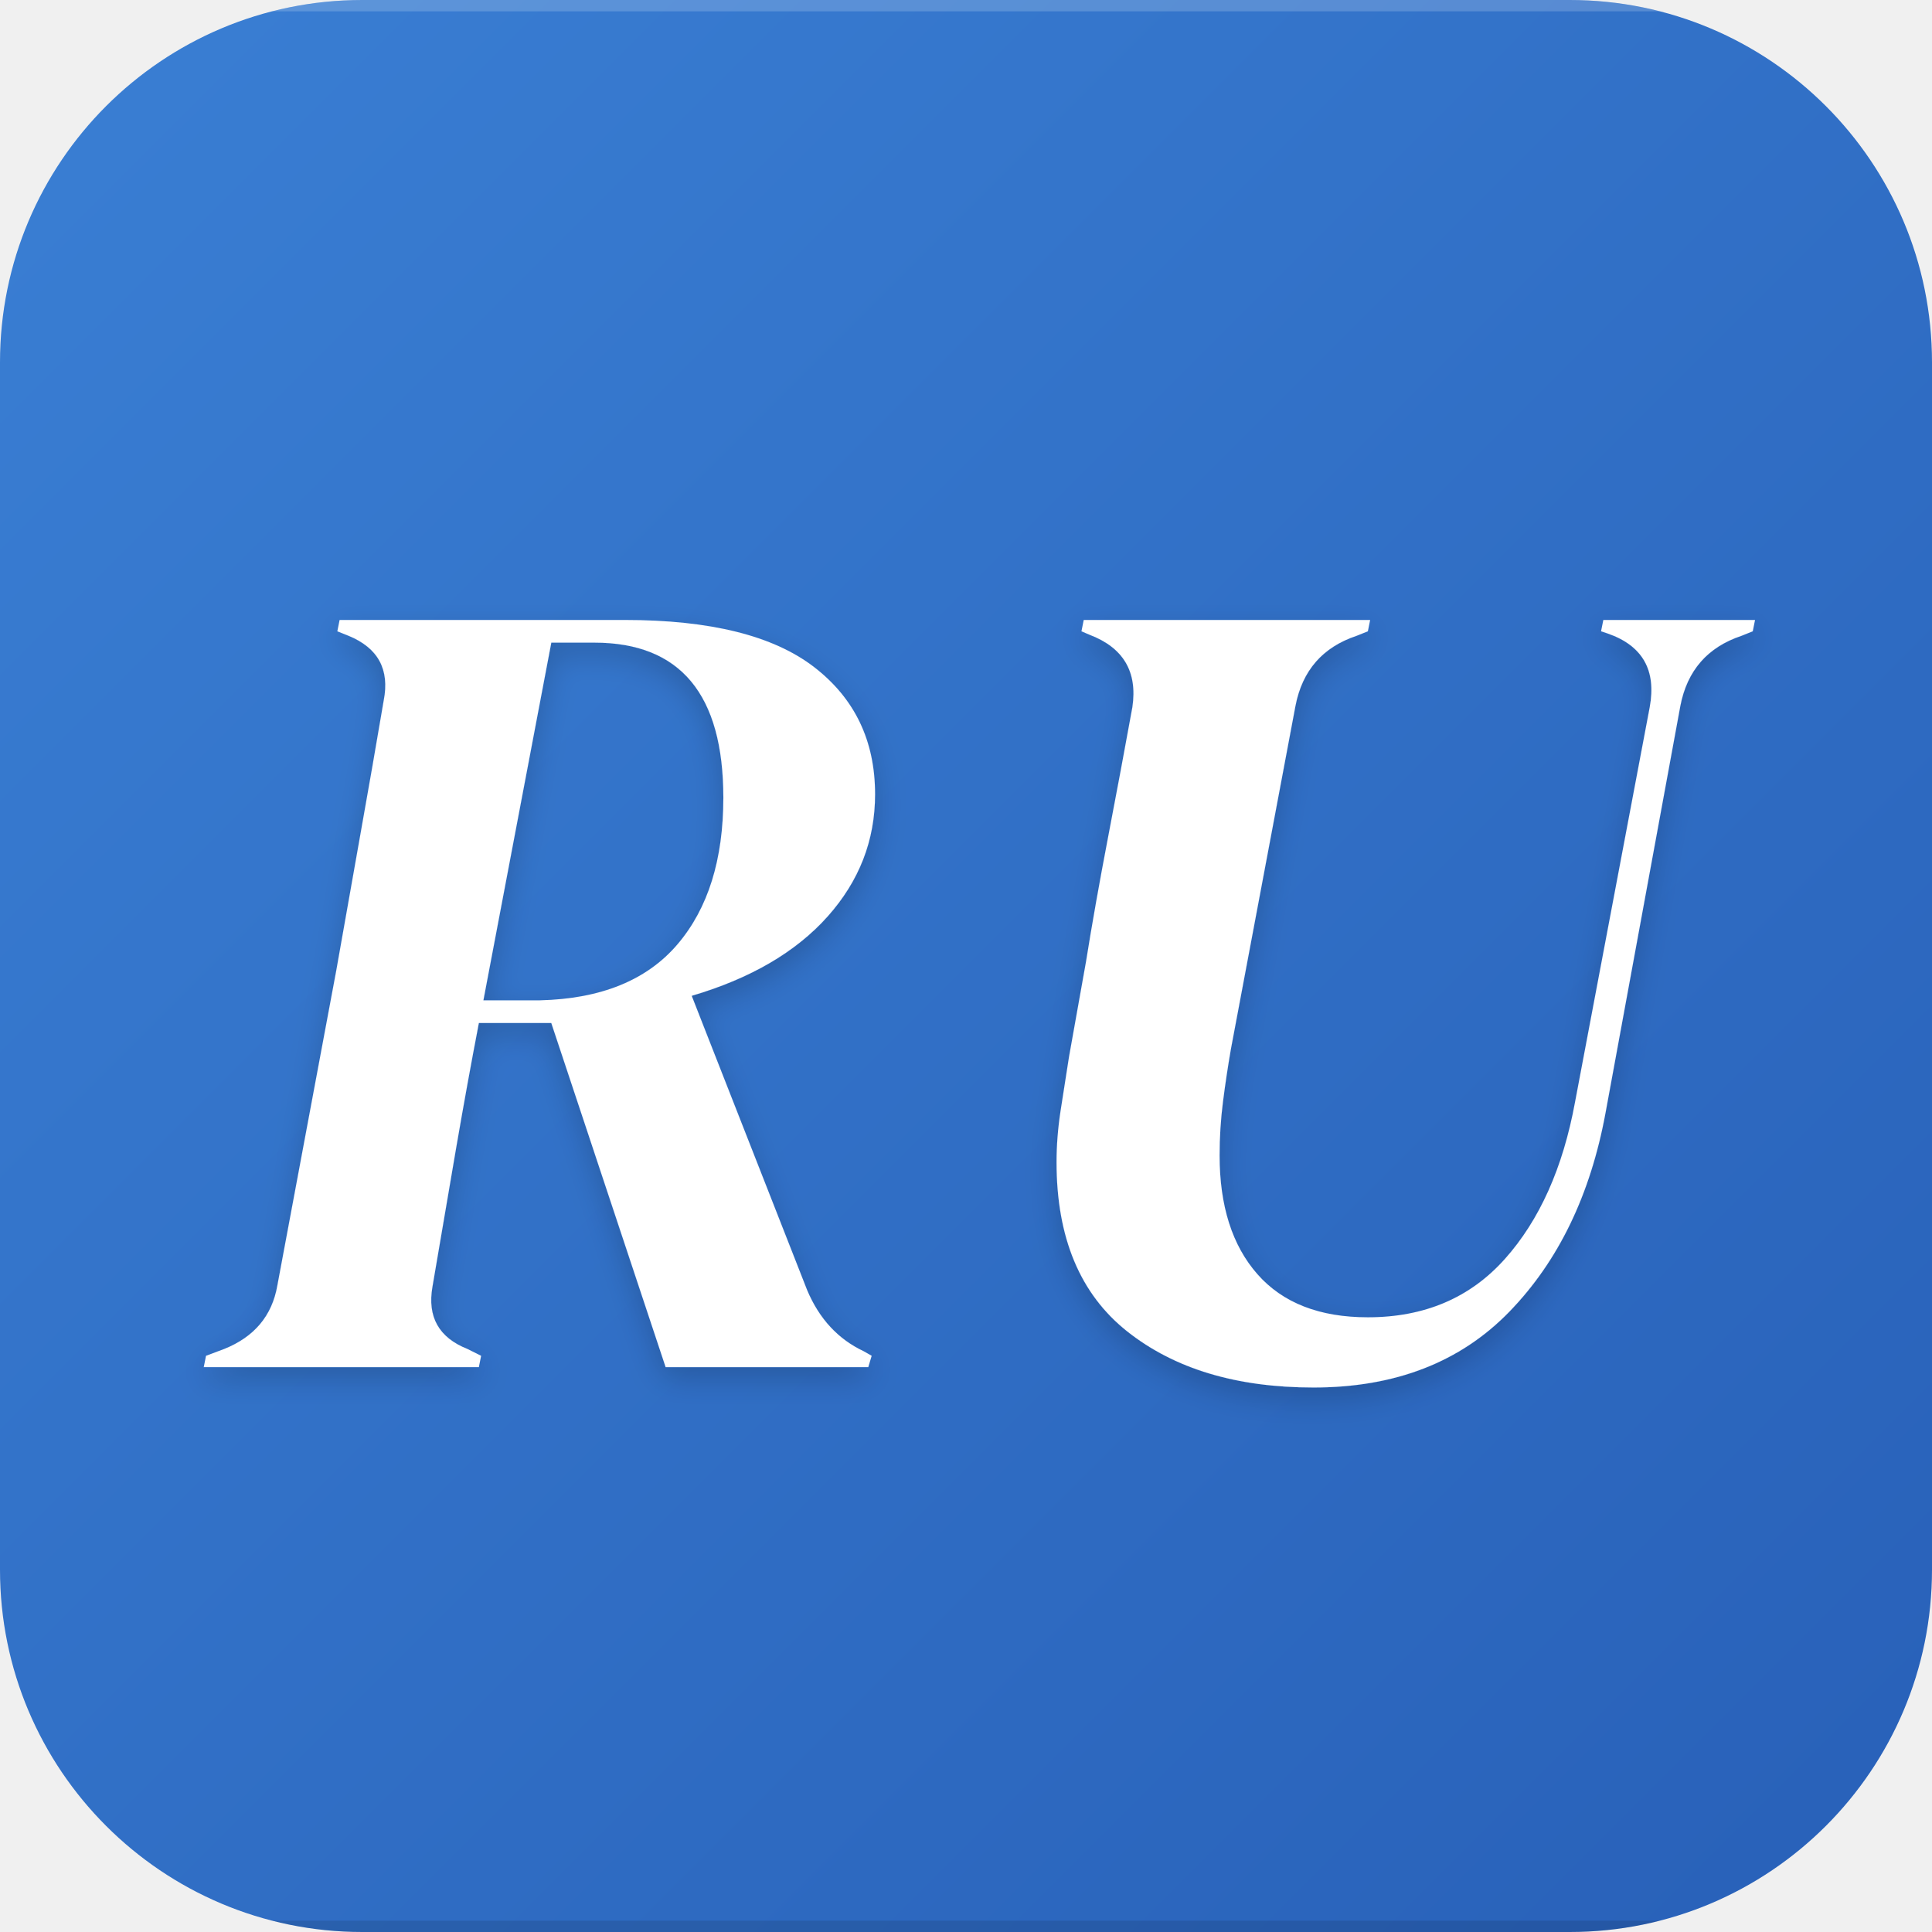
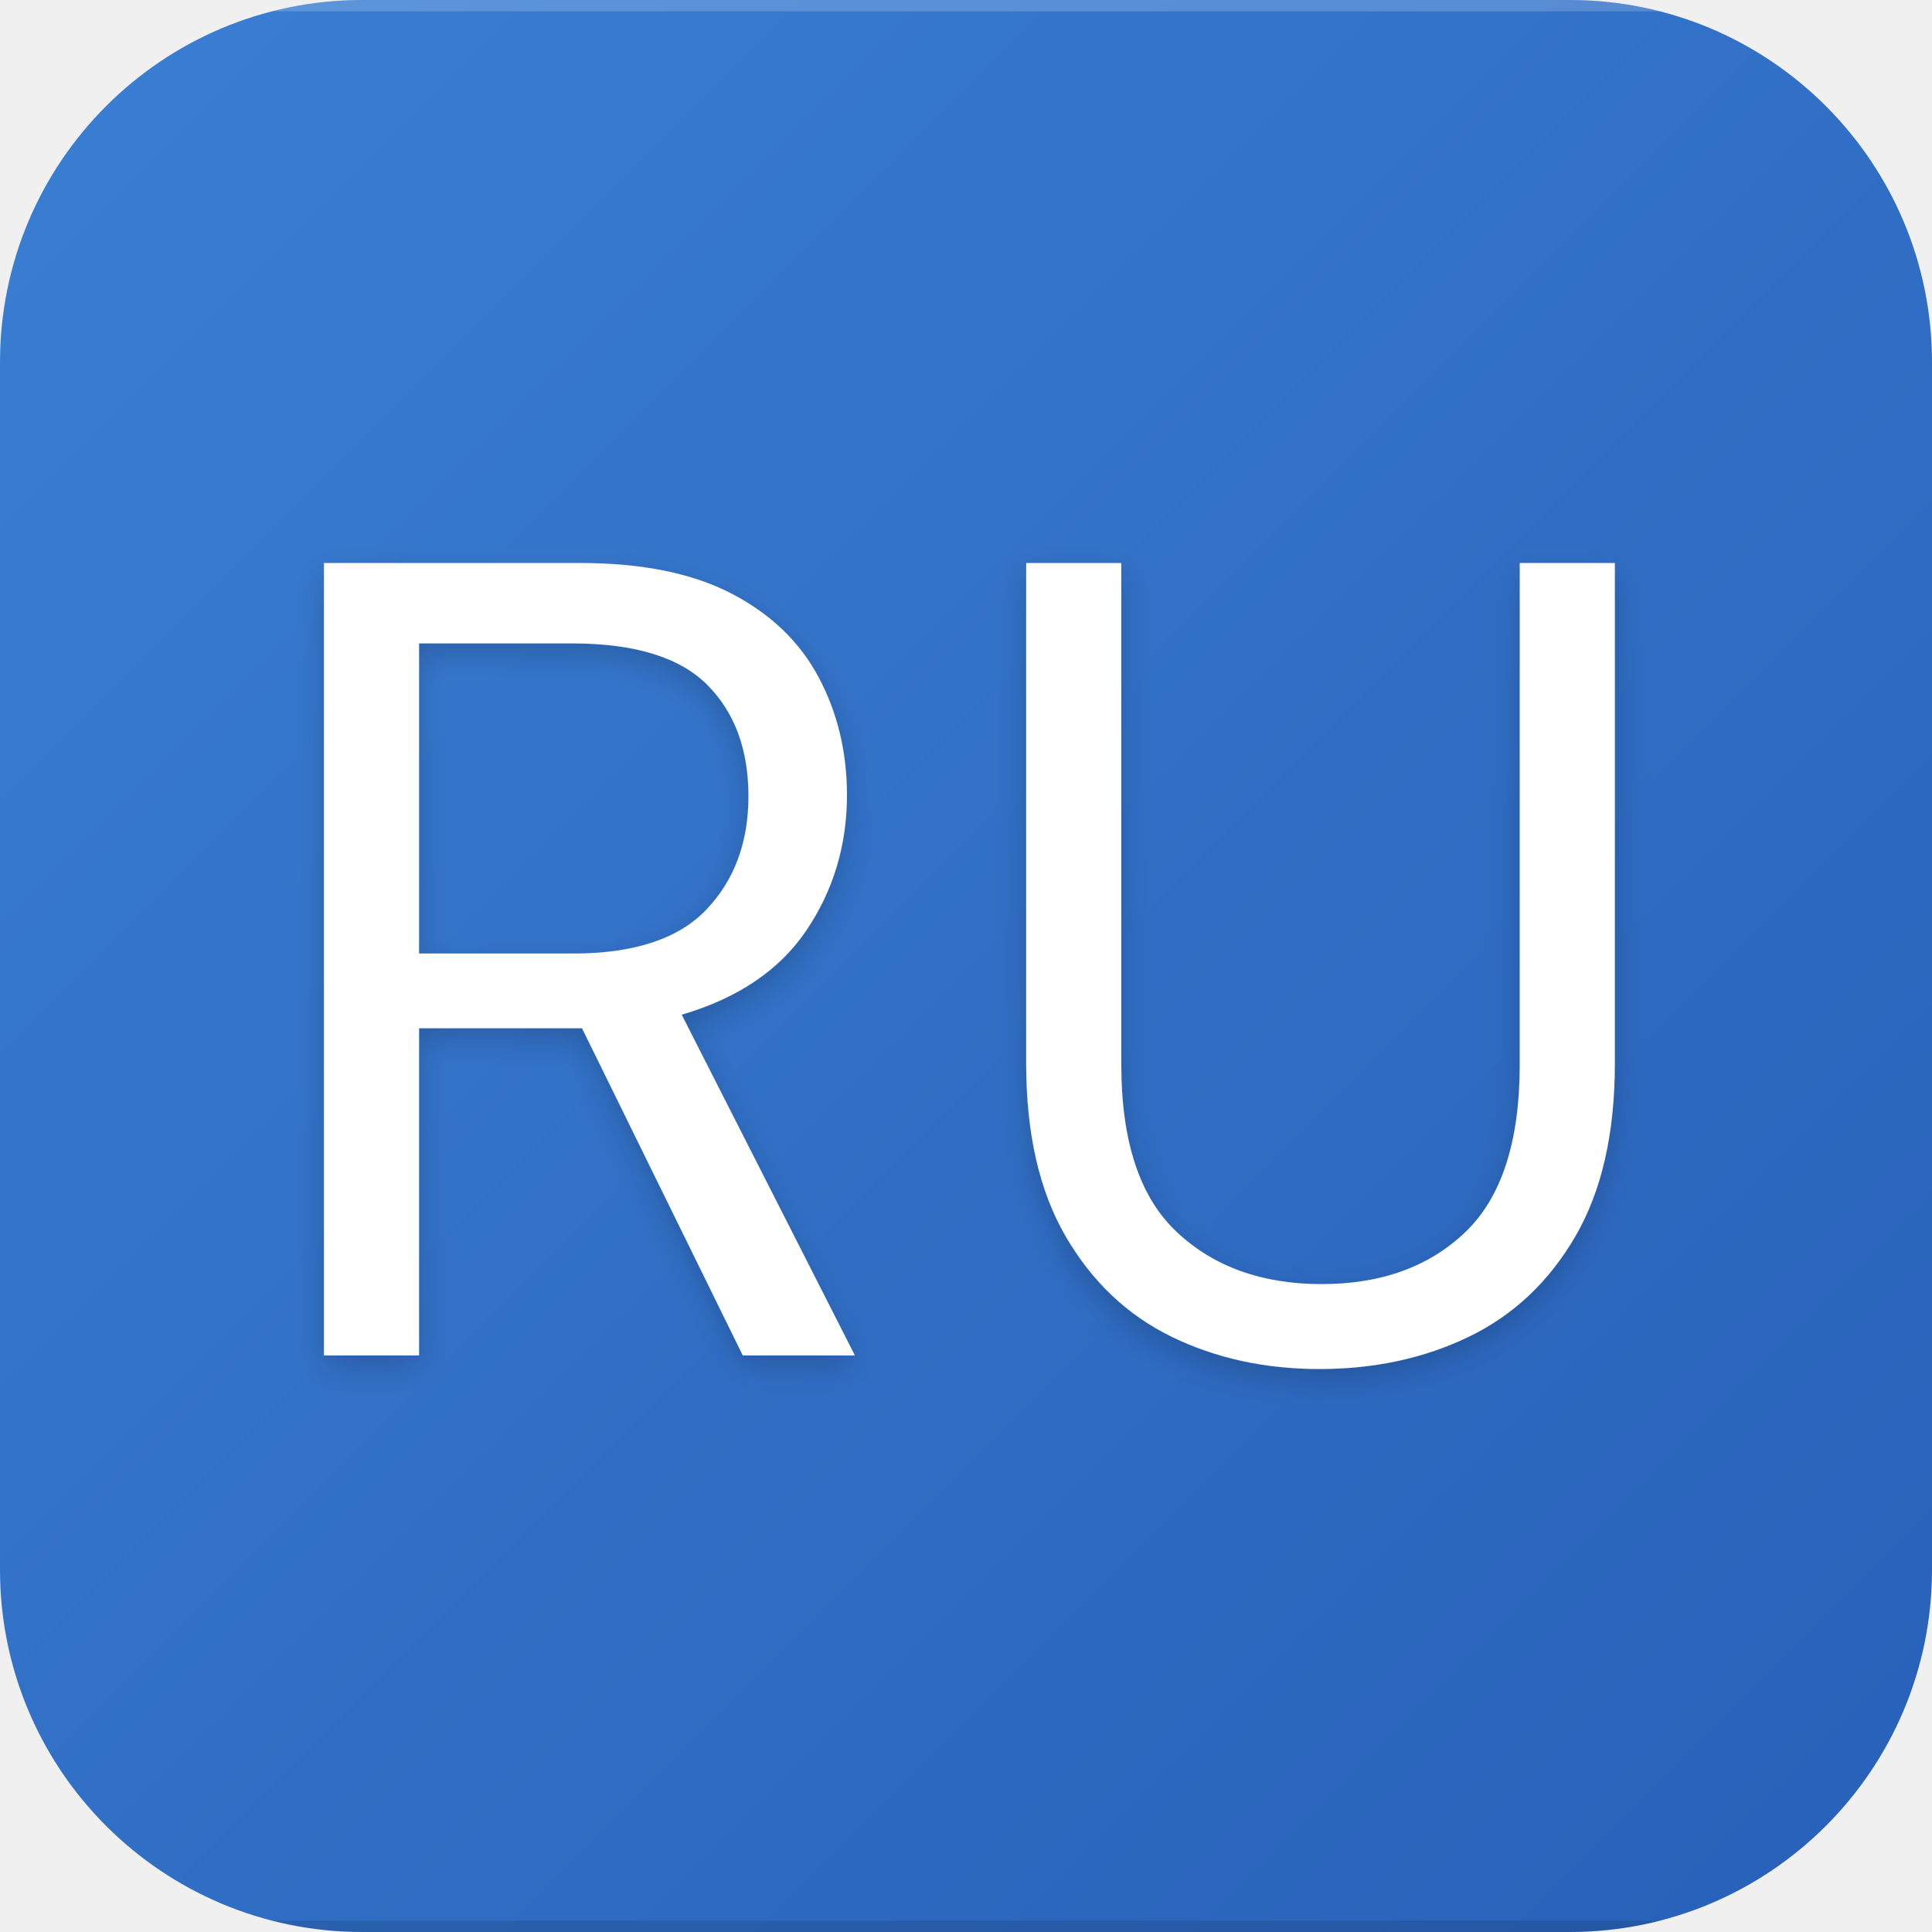
<svg xmlns="http://www.w3.org/2000/svg" width="1024" height="1024" viewBox="0 0 1024 1024">
  <defs>
    <linearGradient id="bg" x1="0" y1="0" x2="1" y2="1">
      <stop offset="0%" stop-color="#3a7fd4" />
      <stop offset="100%" stop-color="#2860b8" />
    </linearGradient>
    <clipPath id="rounded">
      <rect width="1024" height="1024" rx="192" ry="192" />
    </clipPath>
    <filter id="letterShadow" x="-20%" y="-20%" width="140%" height="140%">
      <feGaussianBlur in="SourceAlpha" stdDeviation="8" />
      <feOffset dx="0" dy="6" />
      <feComponentTransfer>
        <feFuncA type="linear" slope="0.18" />
      </feComponentTransfer>
      <feMerge>
        <feMergeNode />
        <feMergeNode in="SourceGraphic" />
      </feMerge>
    </filter>
  </defs>
  <g clip-path="url(#rounded)">
    <rect width="1024" height="1024" fill="url(#bg)" />
    <rect width="1024" height="6" fill="rgba(255,255,255,0.18)" />
    <rect y="1018" width="1024" height="6" fill="rgba(0,0,0,0.12)" />
    <g filter="url(#letterShadow)">
-       <path d="M147 0L1.200 0L2.400-6L12-9.600Q36-19.200 40.200-43.200L40.200-43.200L71.400-210Q77.400-244.200 84-281.100Q90.600-318 96.600-353.400L96.600-353.400Q101.400-378 78-387.600L78-387.600L72-390L73.200-396L224.400-396Q292.200-396 324.600-371.100Q357-346.200 357-303.600L357-303.600Q357-267 331.800-238.800Q306.600-210.600 259.800-196.800L259.800-196.800L321-40.800Q330.600-18 351-8.400L351-8.400L355.200-6L353.400 0L246 0L185.400-182.400L147-182.400Q141-151.200 135-116.400Q129-81.600 122.400-42.600L122.400-42.600Q118.200-18.600 141-9.600L141-9.600L148.200-6L147 0ZM185.400-384L149.400-194.400L179.400-194.400Q228-195.600 252.300-224.100Q276.600-252.600 276.600-301.800L276.600-301.800Q276.600-384 208.200-384L208.200-384L185.400-384Z" fill="#ffffff" transform="translate(106.8, 724.6)" />
-       <path d="M184.200 10.800L184.200 10.800Q123 10.800 85.500-18.900Q48-48.600 48-108.600L48-108.600Q48-121.800 50.100-135.600Q52.200-149.400 54.600-164.400L54.600-164.400L63.600-214.800Q68.400-244.800 75.300-280.800Q82.200-316.800 88.200-349.800L88.200-349.800Q92.400-378 65.400-388.200L65.400-388.200L61.200-390L62.400-396L214.200-396L213-390L207-387.600Q180-378.600 174.600-350.400L174.600-350.400L140.400-168.600Q138-154.800 136.200-140.700Q134.400-126.600 134.400-112.200L134.400-112.200Q134.400-72 154.500-49.200Q174.600-26.400 213-26.400L213-26.400Q258-26.400 285.600-57.300Q313.200-88.200 322.800-140.400L322.800-140.400L362.400-349.800Q367.800-379.200 340.200-388.800L340.200-388.800L336.600-390L337.800-396L418.200-396L417-390L411-387.600Q384-378.600 378.600-350.400L378.600-350.400L339-135Q327-69.600 288-29.400Q249 10.800 184.200 10.800Z" fill="#ffffff" transform="translate(512, 724.6)" />
+       <path d="M94.800 0L44.400 0L44.400-420L180-420Q229.200-420 260.400-403.800Q291.600-387.600 306.600-359.400Q321.600-331.200 321.600-297L321.600-297Q321.600-257.400 300.300-225.600Q279-193.800 234-180.600L234-180.600L325.800 0L266.400 0L181.200-173.400L177.600-173.400L94.800-173.400L94.800 0ZM94.800-377.400L94.800-213L176.400-213Q225-213 247.200-236.400Q269.400-259.800 269.400-296.400L269.400-296.400Q269.400-333.600 247.500-355.500Q225.600-377.400 175.800-377.400L175.800-377.400L94.800-377.400Z" fill="#ffffff" transform="translate(127.3, 718.4)" />
+       <path d="M196.200 7.200L196.200 7.200Q153 7.200 117.900-9.900Q82.800-27 61.800-63Q40.800-99 40.800-154.800L40.800-154.800L40.800-420L91.200-420L91.200-154.200Q91.200-93 120.600-65.400Q150-37.800 197.400-37.800L197.400-37.800Q244.800-37.800 273.600-65.400Q302.400-93 302.400-154.200L302.400-154.200L302.400-420L352.800-420L352.800-154.800Q352.800-99 331.800-63Q310.800-27 275.400-9.900Q240 7.200 196.200 7.200Z" fill="#ffffff" transform="translate(503.1, 718.4)" />
    </g>
  </g>
</svg>
